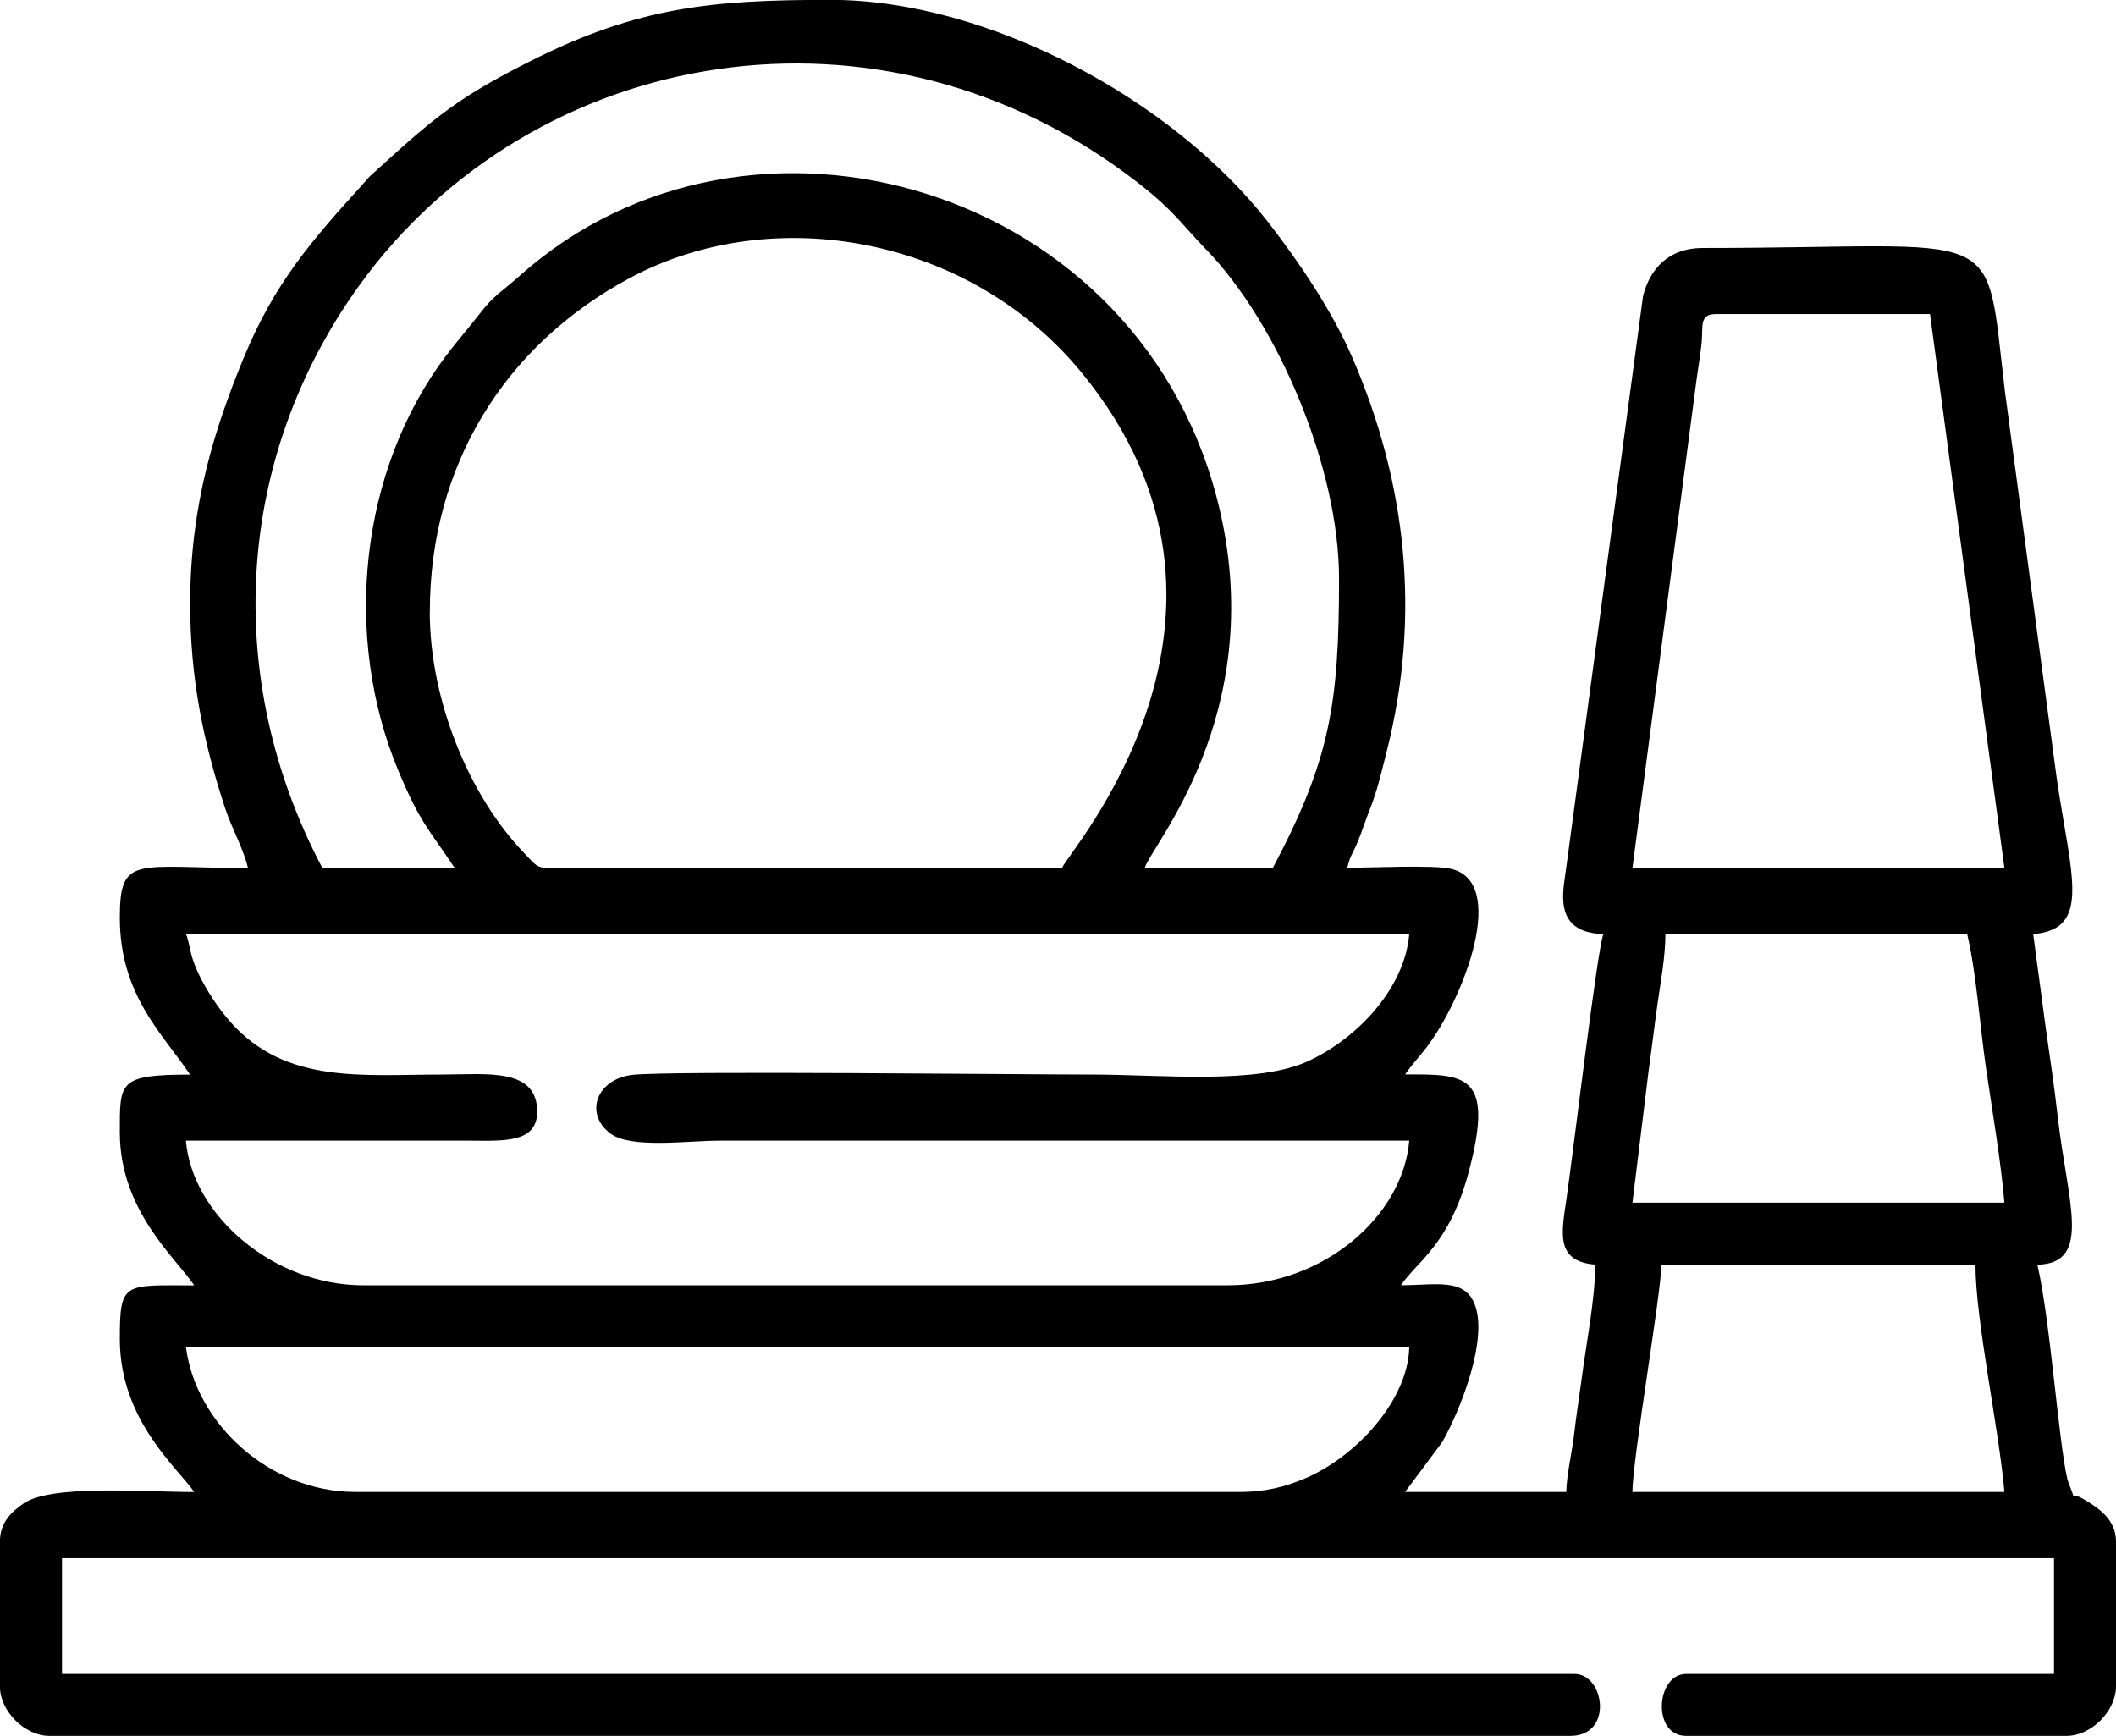
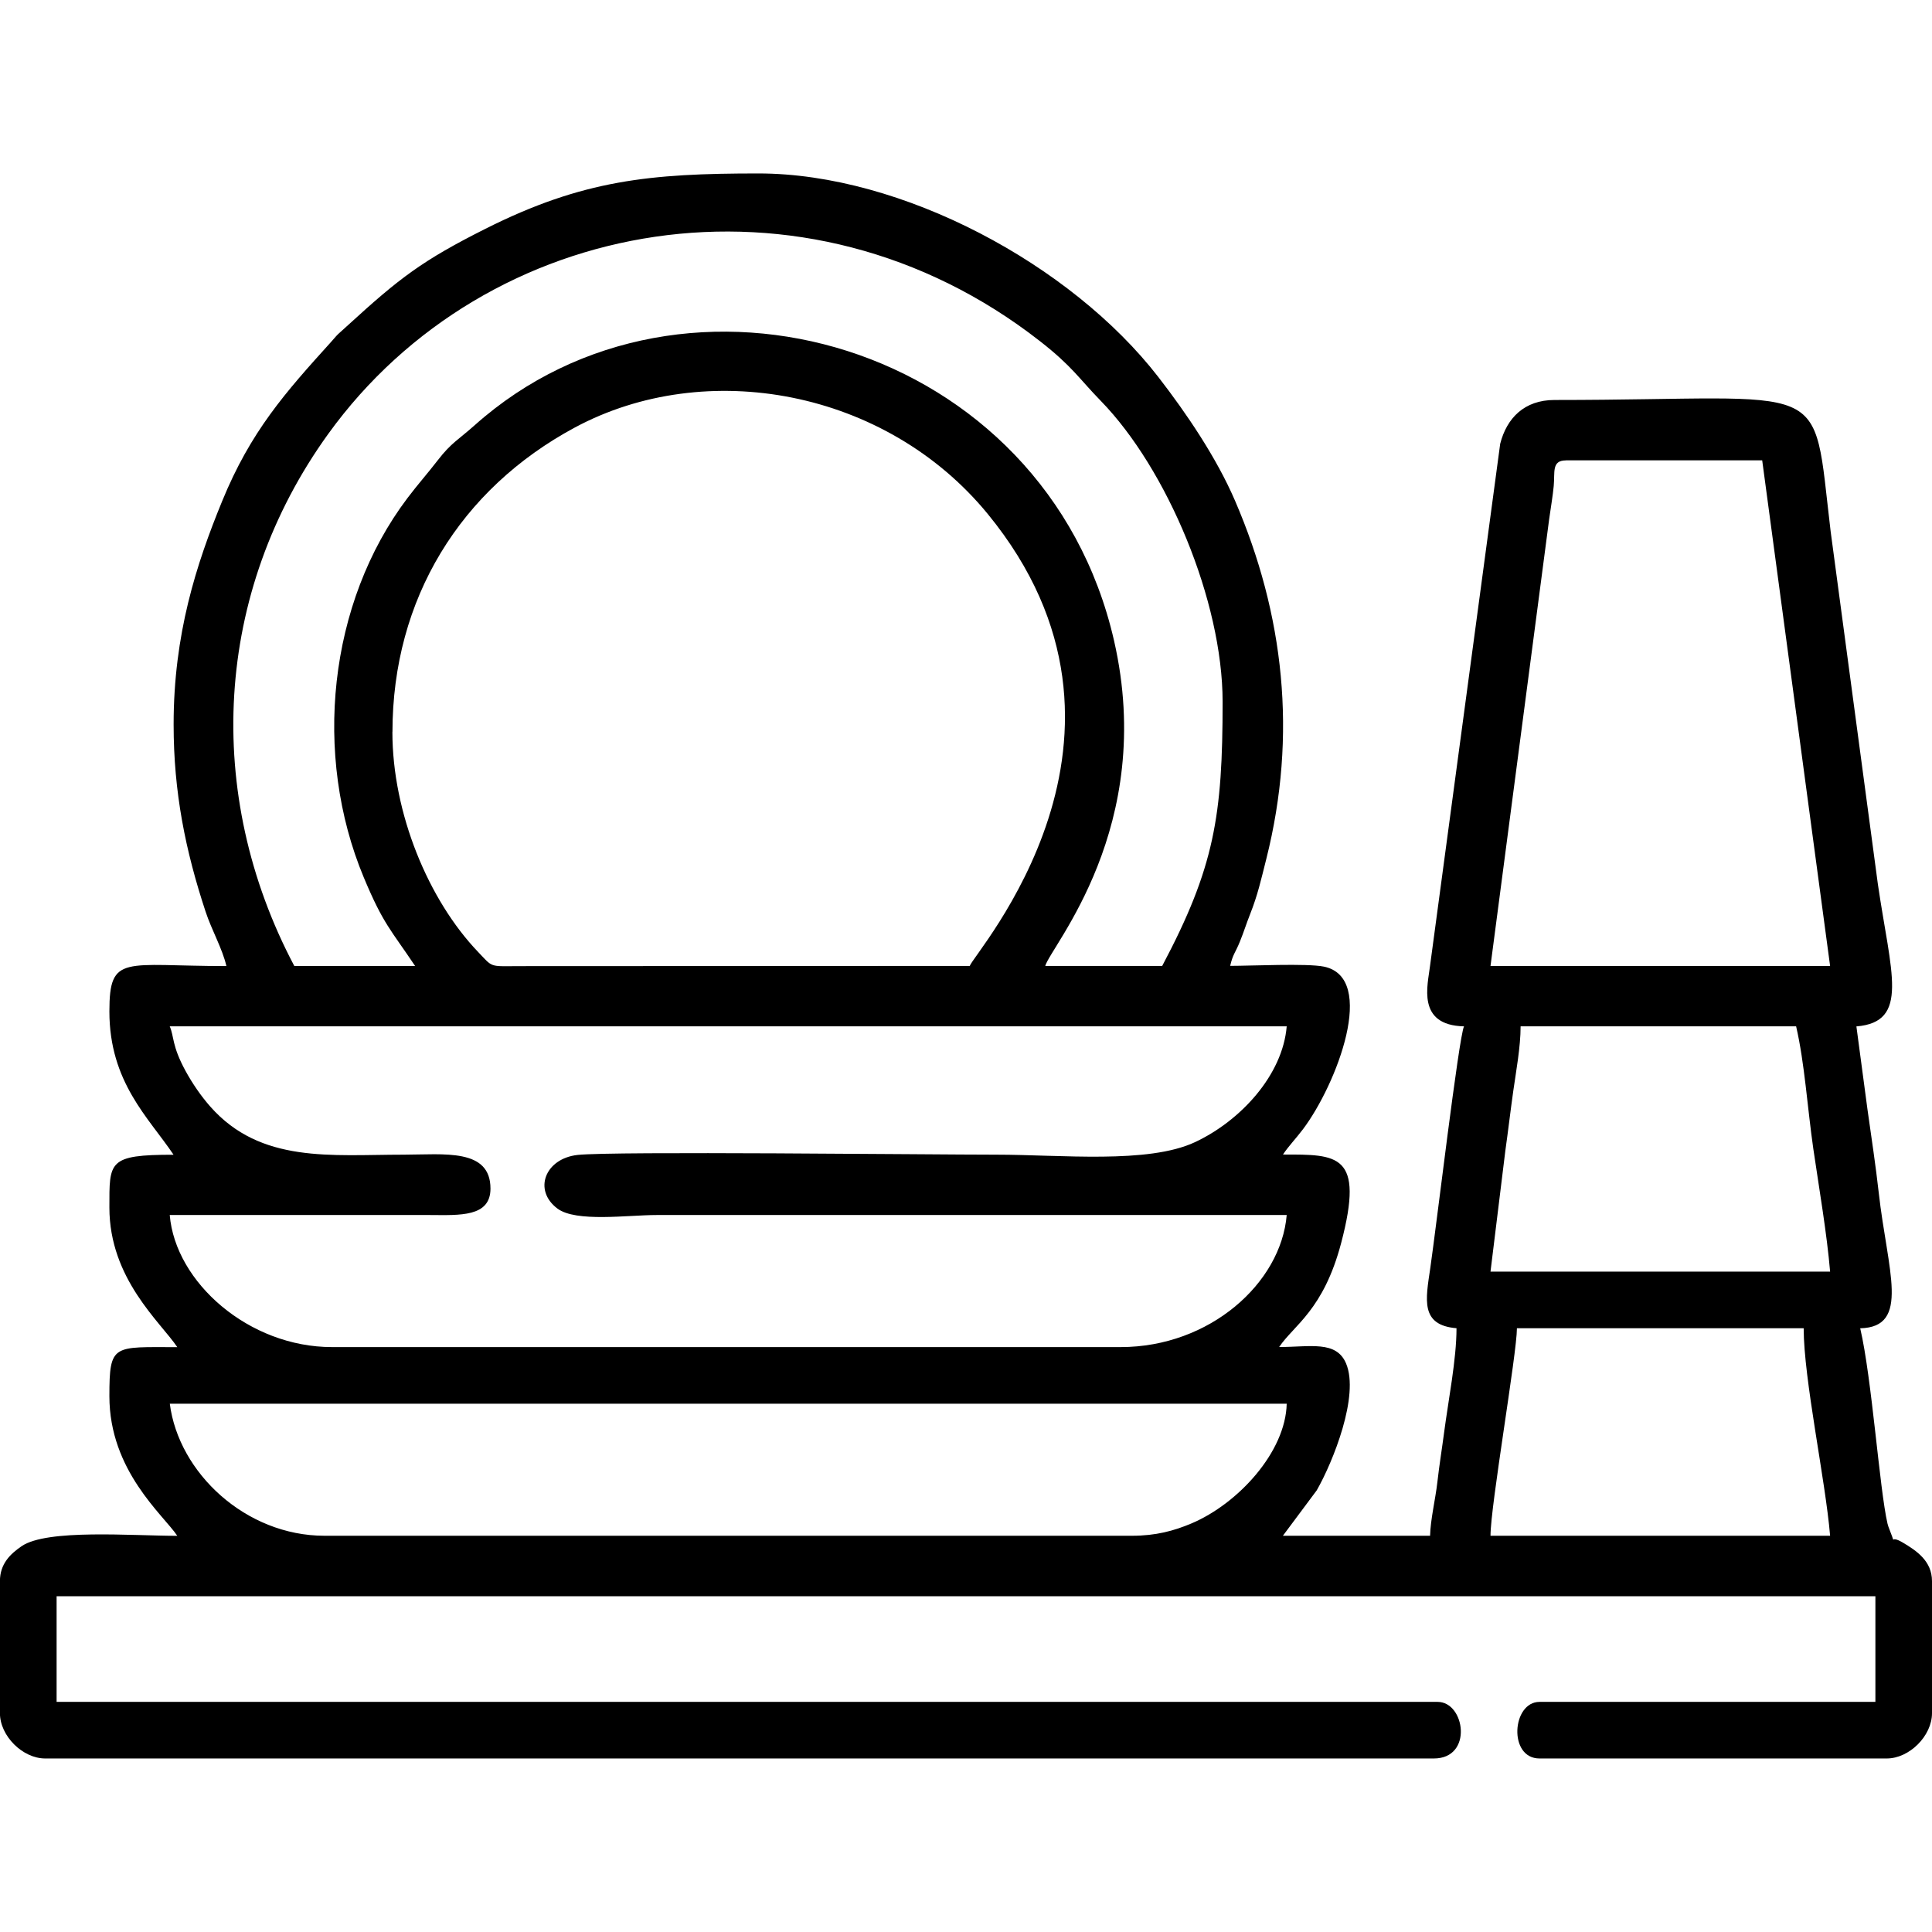
- <svg xmlns="http://www.w3.org/2000/svg" xml:space="preserve" width="12.606mm" height="10.341mm" version="1.1" style="shape-rendering:geometricPrecision; text-rendering:geometricPrecision; image-rendering:optimizeQuality; fill-rule:evenodd; clip-rule:evenodd" viewBox="0 0 288.77 236.88">
-   <defs>
-     <style type="text/css">
-    
-     .fil0 {fill:black}
-    
-   </style>
-   </defs>
+ <svg xmlns="http://www.w3.org/2000/svg" xml:space="preserve" width="48" height="48" style="shape-rendering:geometricPrecision; text-rendering:geometricPrecision; image-rendering:optimizeQuality; fill-rule:evenodd; clip-rule:evenodd" viewBox="0 0 288.77 236.88">
  <g id="Layer_x0020_1">
    <path class="fil0" d="M226.73 172.58l42.86 0c0,7.61 3.25,22.66 3.95,31.02l-50.76 0c0,-4.48 3.95,-27.26 3.95,-31.02zm-201.35 11.28l166.94 0c-0.16,7.23 -7.28,14.96 -14.24,17.9 -2.63,1.11 -5.33,1.84 -8.88,1.84l-120.7 0c-11.76,0 -21.8,-9.39 -23.12,-19.74zm201.91 -56.4l41.17 0c1.27,5.45 1.69,12.2 2.57,18.3 0.88,6 2.03,12.69 2.51,18.36l-50.76 0 2.22 -18.08c0.43,-3.05 0.76,-5.91 1.19,-8.96 0.4,-2.84 1.09,-6.52 1.09,-9.62zm-201.91 0l166.94 0c-0.6,7.28 -6.88,14.11 -13.71,17.31 -7.02,3.28 -20.01,1.87 -29.72,1.87 -9.88,0 -57.27,-0.54 -62.56,0.04 -4.87,0.54 -6.67,5.27 -3.02,8.01 2.78,2.09 10.53,0.97 14.82,0.97l94.19 0c-0.85,10.18 -11.5,19.74 -24.82,19.74l-117.88 0c-12.43,0 -23.41,-9.67 -24.25,-19.74l38.92 0c4.42,0.02 9.02,0.33 9.02,-3.95 0,-6.05 -6.92,-5.08 -12.97,-5.07 -10.84,0 -21.37,1.35 -28.91,-7.19 -1.38,-1.56 -2.68,-3.46 -3.7,-5.33 -2.07,-3.79 -1.69,-5.16 -2.36,-6.66zm208.68 -84.6l29.33 0 10.15 75.58 -50.76 0 8.77 -66.8c0.26,-1.79 0.56,-3.64 0.68,-4.95 0.2,-2.03 -0.35,-3.82 1.82,-3.82zm-175.4 40.61c0,-19.92 10.16,-36.32 27.25,-45.51 19.62,-10.55 46.5,-5.67 61.73,12.92 27.23,33.25 -2.21,65.76 -2.69,67.55l-67.71 0.03c-4.14,0.04 -3.6,0.16 -5.78,-2.12 -7.42,-7.75 -12.81,-20.72 -12.81,-32.88zm3.38 34.97l-18.05 0c-13.61,-25.73 -12.03,-55.84 5.07,-79.53 23.58,-32.67 71.26,-41.29 106.37,-13.87 4.87,3.8 5.82,5.57 9.11,8.94 9.91,10.18 18.2,29.92 18.2,44.97 0,17.06 -1.22,24.74 -9.03,39.48l-17.48 0c0.77,-2.87 16.66,-20.75 10.28,-48.63 -10.21,-44.56 -64.25,-60.15 -95.58,-32.17 -2.41,2.15 -3.48,2.6 -5.5,5.22 -1.47,1.91 -3.01,3.64 -4.52,5.64 -11.88,15.71 -14.17,38.44 -6.53,56.73 2.92,6.99 4.02,7.77 7.66,13.21zm-36.09 -36.09c0,10.14 1.77,18.84 4.77,27.94 0.93,2.83 2.51,5.52 3.12,8.16 -15.28,0 -17.49,-1.86 -17.49,6.77 0,10.62 5.89,15.9 9.59,21.43 -9.82,0 -9.59,1.01 -9.59,7.89 0,10.68 7.66,17.14 10.15,20.87 -9.61,0 -10.15,-0.56 -10.15,7.33 0,11.16 8.06,17.74 10.15,20.87 -6.74,0 -19.47,-1.06 -23.27,1.55 -1.68,1.15 -3.24,2.63 -3.24,5.22l0 19.74c0,3.39 3.38,6.77 6.77,6.77l207.55 0c5.9,0 4.67,-8.46 0.57,-8.46l-206.42 0 0 -15.79 271.85 0 0 15.79 -50.2 0c-4.13,0 -4.71,8.46 0,8.46l51.89 0c3.39,0 6.77,-3.38 6.77,-6.77l0 -19.74c0,-3.01 -2.33,-4.56 -4.38,-5.77 -2.11,-1.25 -0.96,0.59 -1.83,-1.56l-0.31 -0.82c-0.03,-0.1 -0.1,-0.31 -0.13,-0.44 -1.2,-5.17 -2.33,-21.7 -4.08,-29.2 7.56,-0.17 4.07,-8.63 2.77,-20.26 -0.44,-3.95 -1.1,-8.32 -1.68,-12.42l-1.66 -12.44c8,-0.66 5.15,-7.97 3.21,-21.26l-7.06 -52.73c-2.82,-23.47 0.58,-19.64 -41.27,-19.64 -4.52,0 -7.14,2.71 -8.12,6.54l-10.49 78.06c-0.33,2.83 -2.06,8.86 5.08,9.02 -0.78,1.63 -4.15,30.01 -5.04,36.13 -0.69,4.71 -1.53,8.54 3.92,8.99 0,4.65 -1.22,10.75 -1.86,15.63 -0.28,2.16 -0.71,4.79 -1.01,7.45 -0.27,2.39 -1.03,5.56 -1.08,7.94l-22 0 5.06 -6.79c2.44,-4.27 6.41,-14.17 4.38,-18.97 -1.47,-3.46 -5.37,-2.45 -10,-2.45 2.2,-3.28 6.62,-5.5 9.27,-15.55 3.53,-13.4 -0.57,-13.22 -8.7,-13.22 0.84,-1.26 1.9,-2.34 2.99,-3.78 5.04,-6.69 11.17,-22.68 3.11,-24.31 -2.51,-0.51 -10.88,-0.11 -13.99,-0.11 0.41,-1.78 0.77,-1.93 1.45,-3.62 0.65,-1.61 0.91,-2.54 1.53,-4.11 1.13,-2.85 1.62,-5.07 2.43,-8.29 4.65,-18.5 2.65,-36.5 -4.69,-53.52 -2.77,-6.43 -7.25,-13.04 -11.44,-18.45 -13.04,-16.86 -38.37,-30.45 -59.79,-30.45 -16.18,0 -26.25,0.96 -40.8,8.27 -9.43,4.74 -12.83,7.35 -20.55,14.41l-1.48 1.34c-0.08,0.08 -0.2,0.2 -0.28,0.29 -0.02,0.02 -0.64,0.73 -0.79,0.9 -6.82,7.54 -11.99,13.34 -16.26,23.78 -3.87,9.44 -7.25,19.88 -7.25,33.36z" />
  </g>
</svg>
